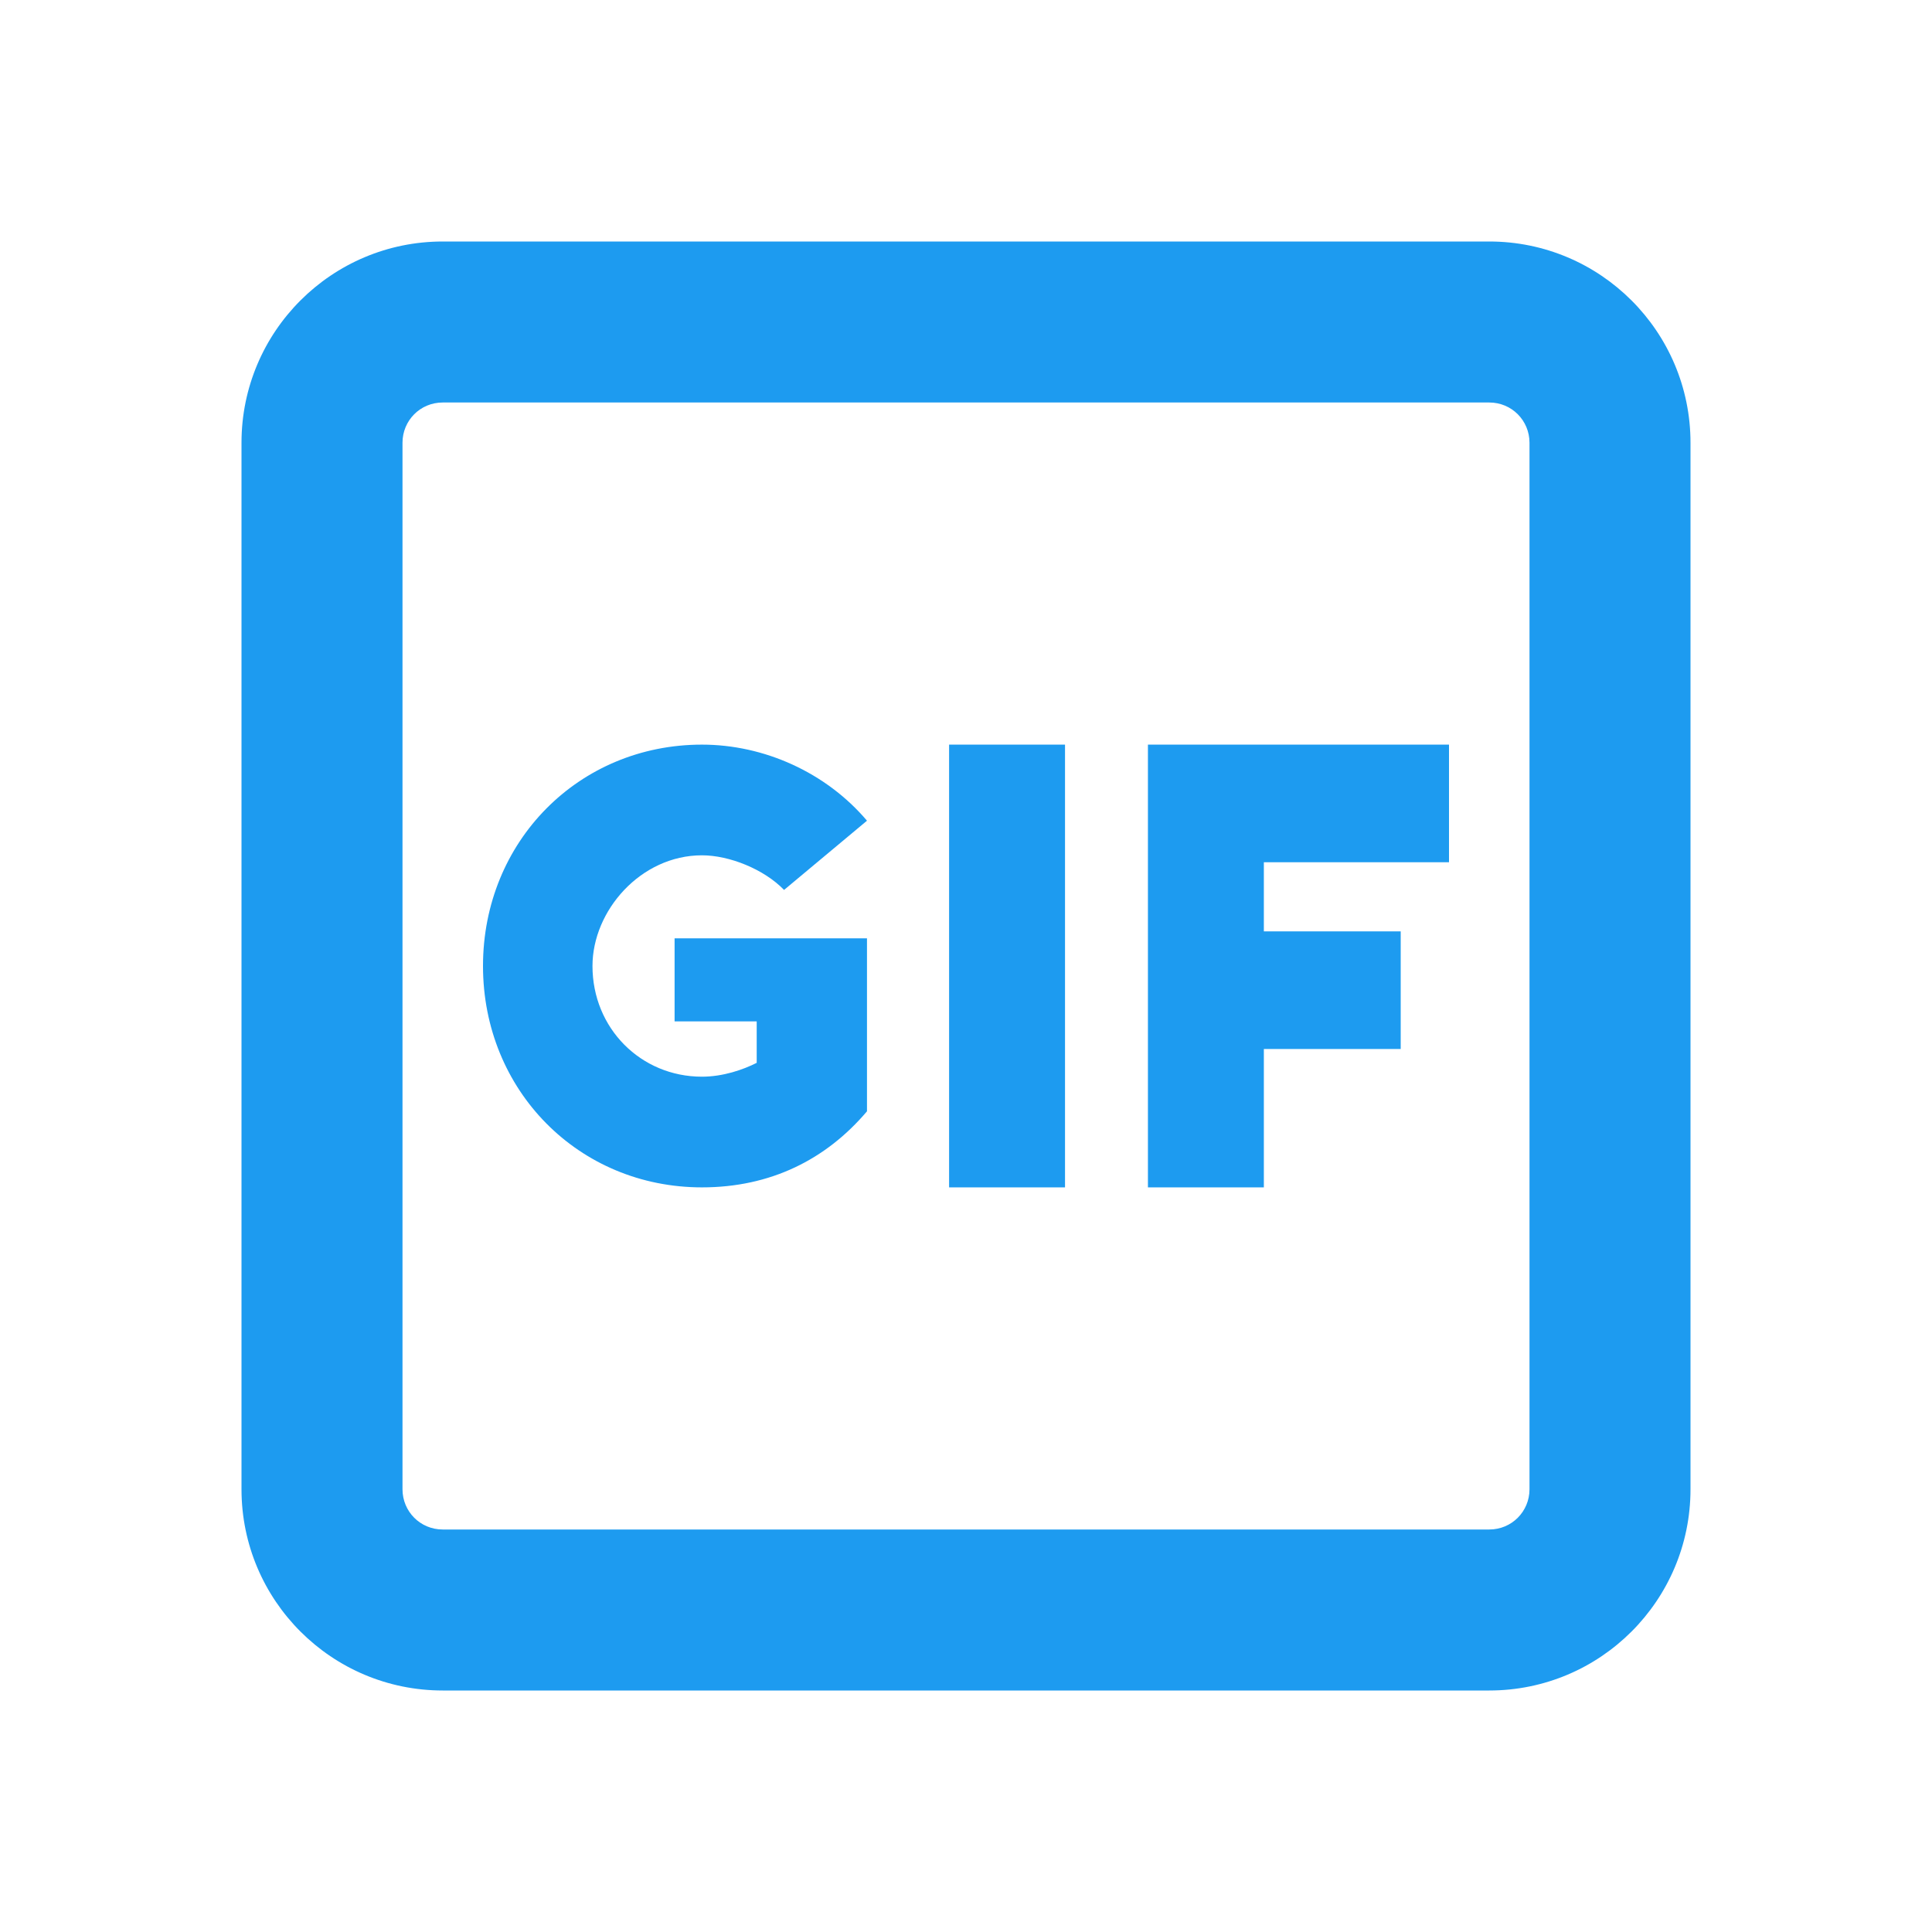
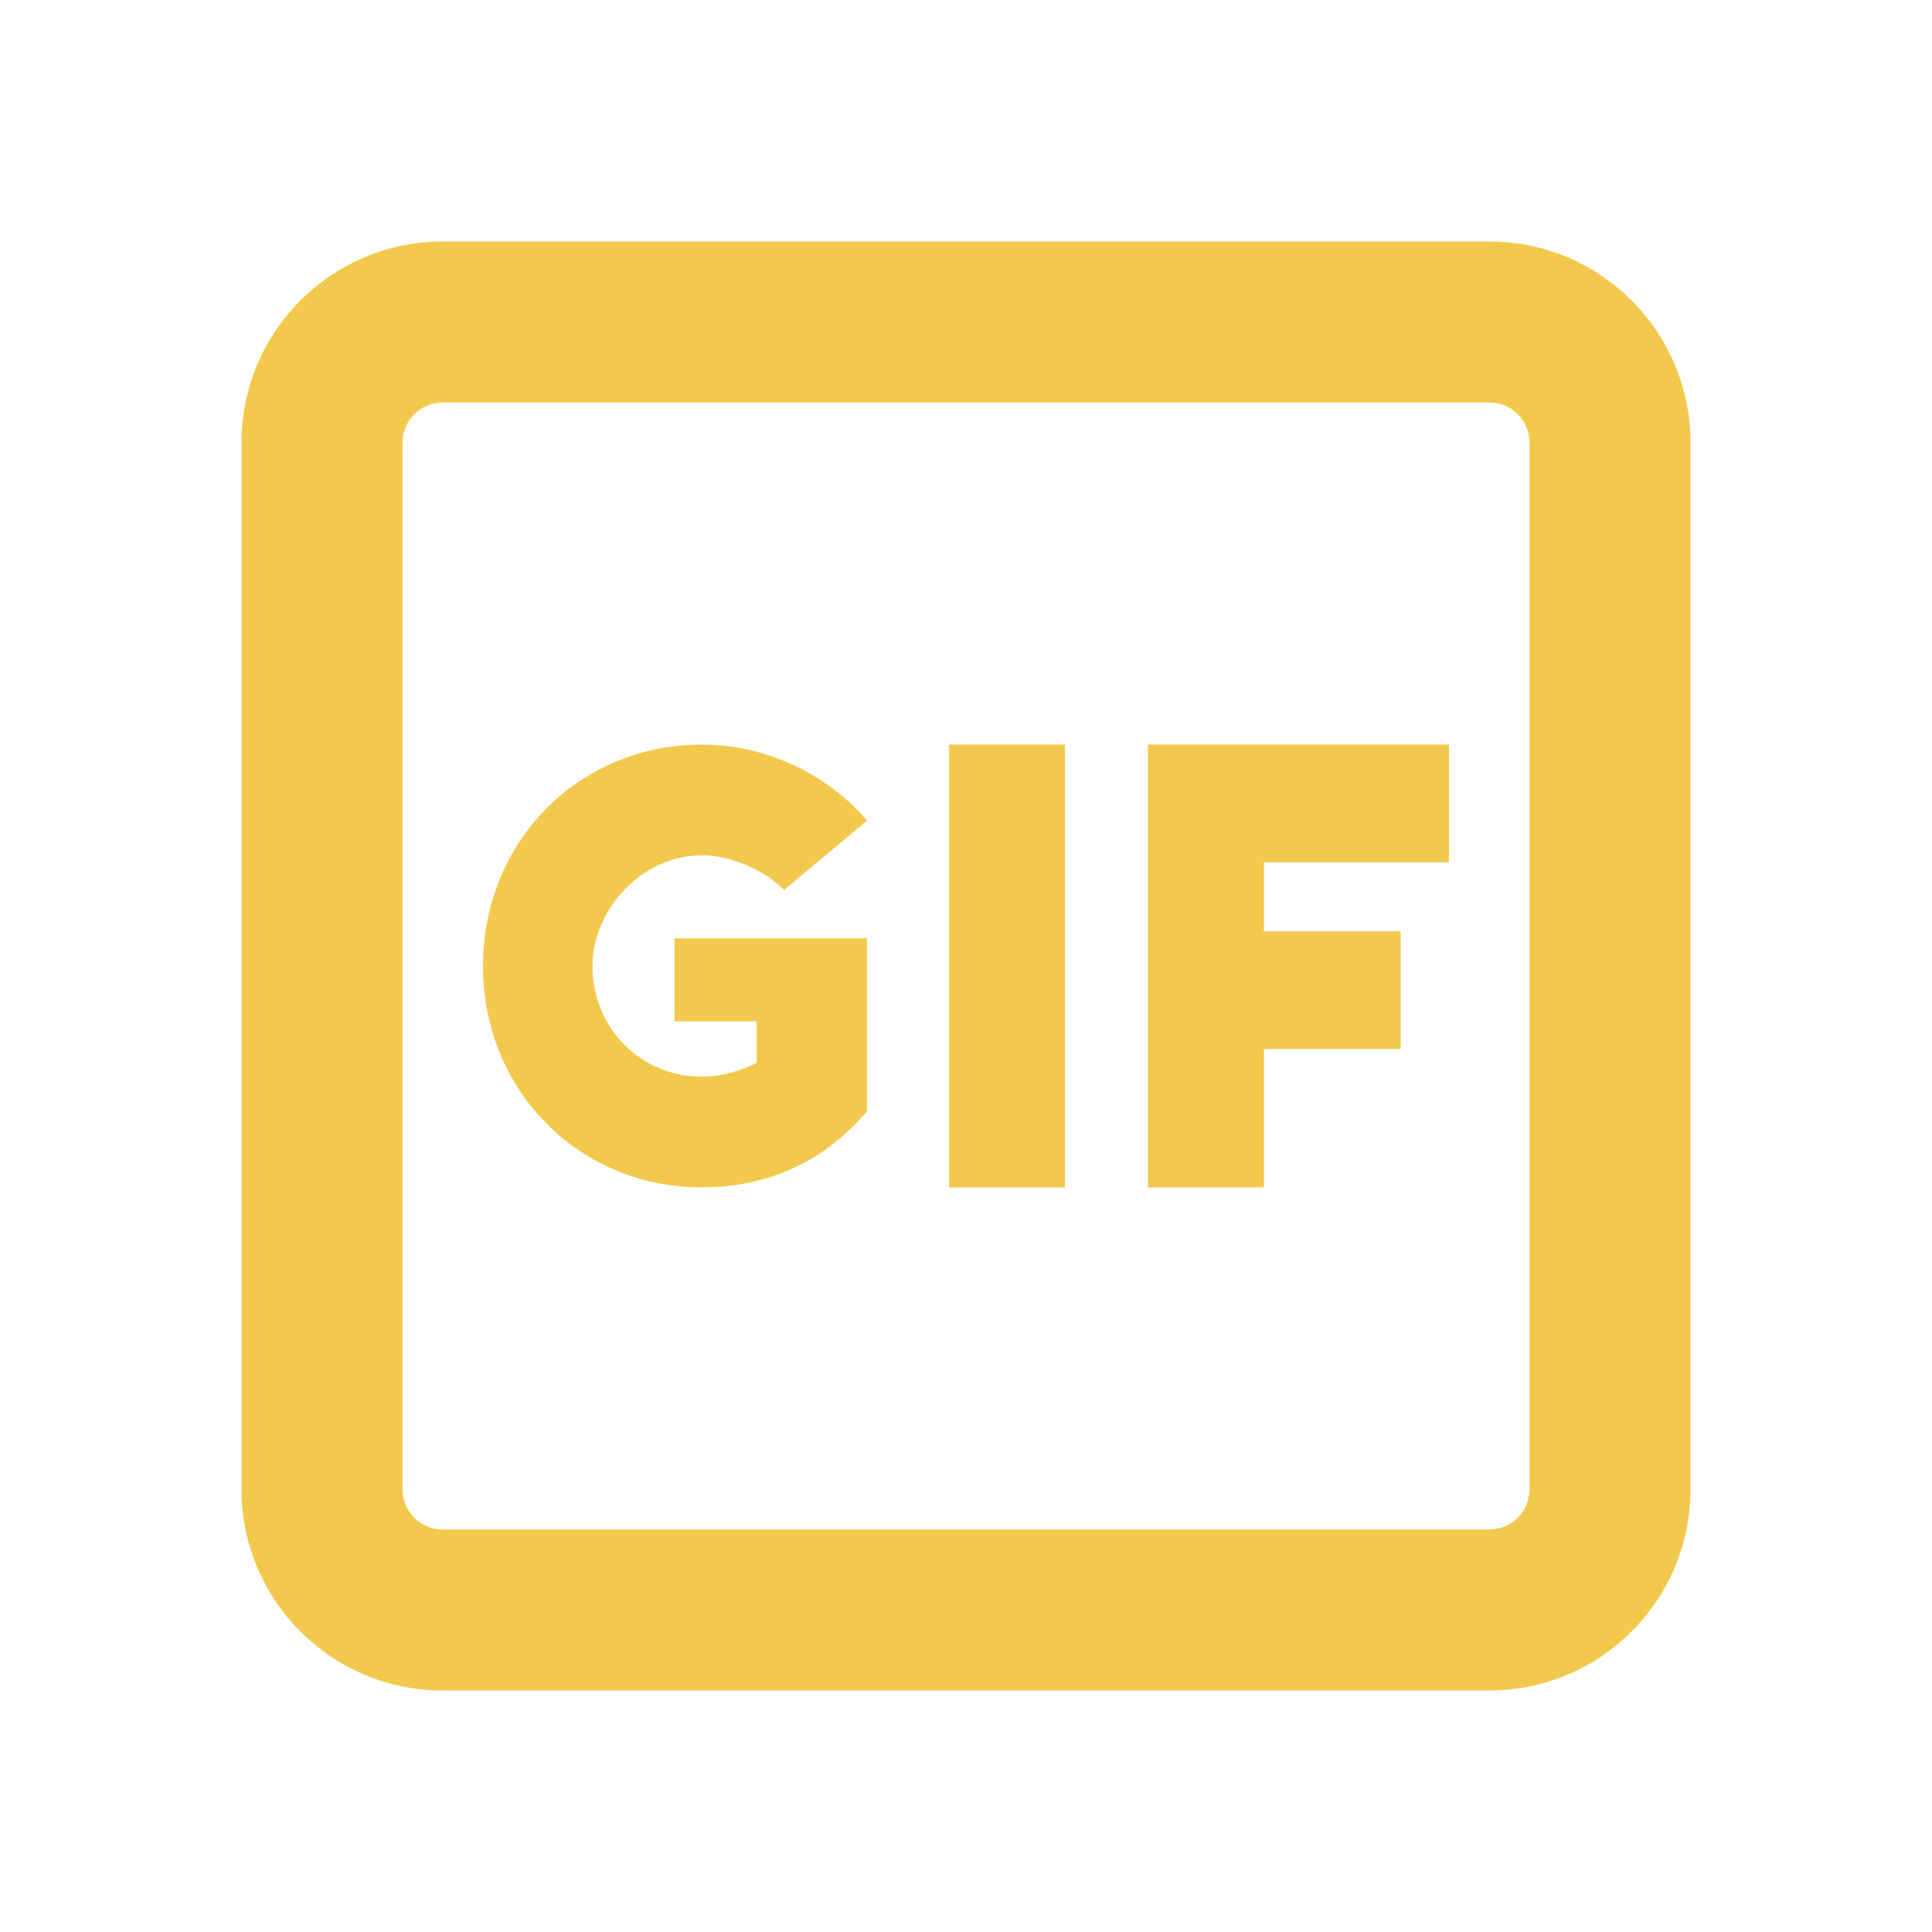
<svg xmlns="http://www.w3.org/2000/svg" width="20" height="20" viewBox="0 0 24 24">
-   <path fill="#1d9bf0" d="M3 5.5C3 4.119 4.12 3 5.5 3h13C19.88 3 21 4.119 21 5.5v13c0 1.381-1.12 2.5-2.5 2.5h-13C4.12 21 3 19.881 3 18.5v-13zM5.5 5c-.28 0-.5.224-.5.5v13c0 .276.22.5.5.5h13c.28 0 .5-.224.5-.5v-13c0-.276-.22-.5-.5-.5h-13zM18 10.711V9.25h-3.74v5.5h1.44v-1.719h1.7V11.57h-1.7v-.859H18zM11.79 9.25h1.44v5.5h-1.44v-5.5zm-3.07 1.375c.34 0 .77.172 1.02.43l1.03-.86c-.51-.601-1.28-.945-2.05-.945C7.19 9.25 6 10.453 6 12s1.19 2.75 2.72 2.75c.85 0 1.54-.344 2.05-.945v-2.149H8.38v1.032H9.4v.515c-.17.086-.42.172-.68.172-.76 0-1.36-.602-1.36-1.375 0-.688.6-1.375 1.36-1.375z" />
+   <path fill="#F2C94C" d="M3 5.5C3 4.119 4.12 3 5.5 3h13C19.88 3 21 4.119 21 5.5v13c0 1.381-1.12 2.5-2.5 2.5h-13C4.12 21 3 19.881 3 18.5v-13zM5.5 5c-.28 0-.5.224-.5.5v13c0 .276.22.5.5.5h13c.28 0 .5-.224.5-.5v-13c0-.276-.22-.5-.5-.5h-13zM18 10.711V9.25h-3.74v5.5h1.44v-1.719h1.7V11.57h-1.7v-.859H18zM11.79 9.25h1.44v5.5h-1.44v-5.5zm-3.07 1.375c.34 0 .77.172 1.02.43l1.03-.86c-.51-.601-1.28-.945-2.05-.945C7.19 9.25 6 10.453 6 12s1.19 2.75 2.72 2.75c.85 0 1.54-.344 2.05-.945v-2.149H8.38v1.032H9.4v.515c-.17.086-.42.172-.68.172-.76 0-1.36-.602-1.36-1.375 0-.688.6-1.375 1.36-1.375z" />
</svg>
